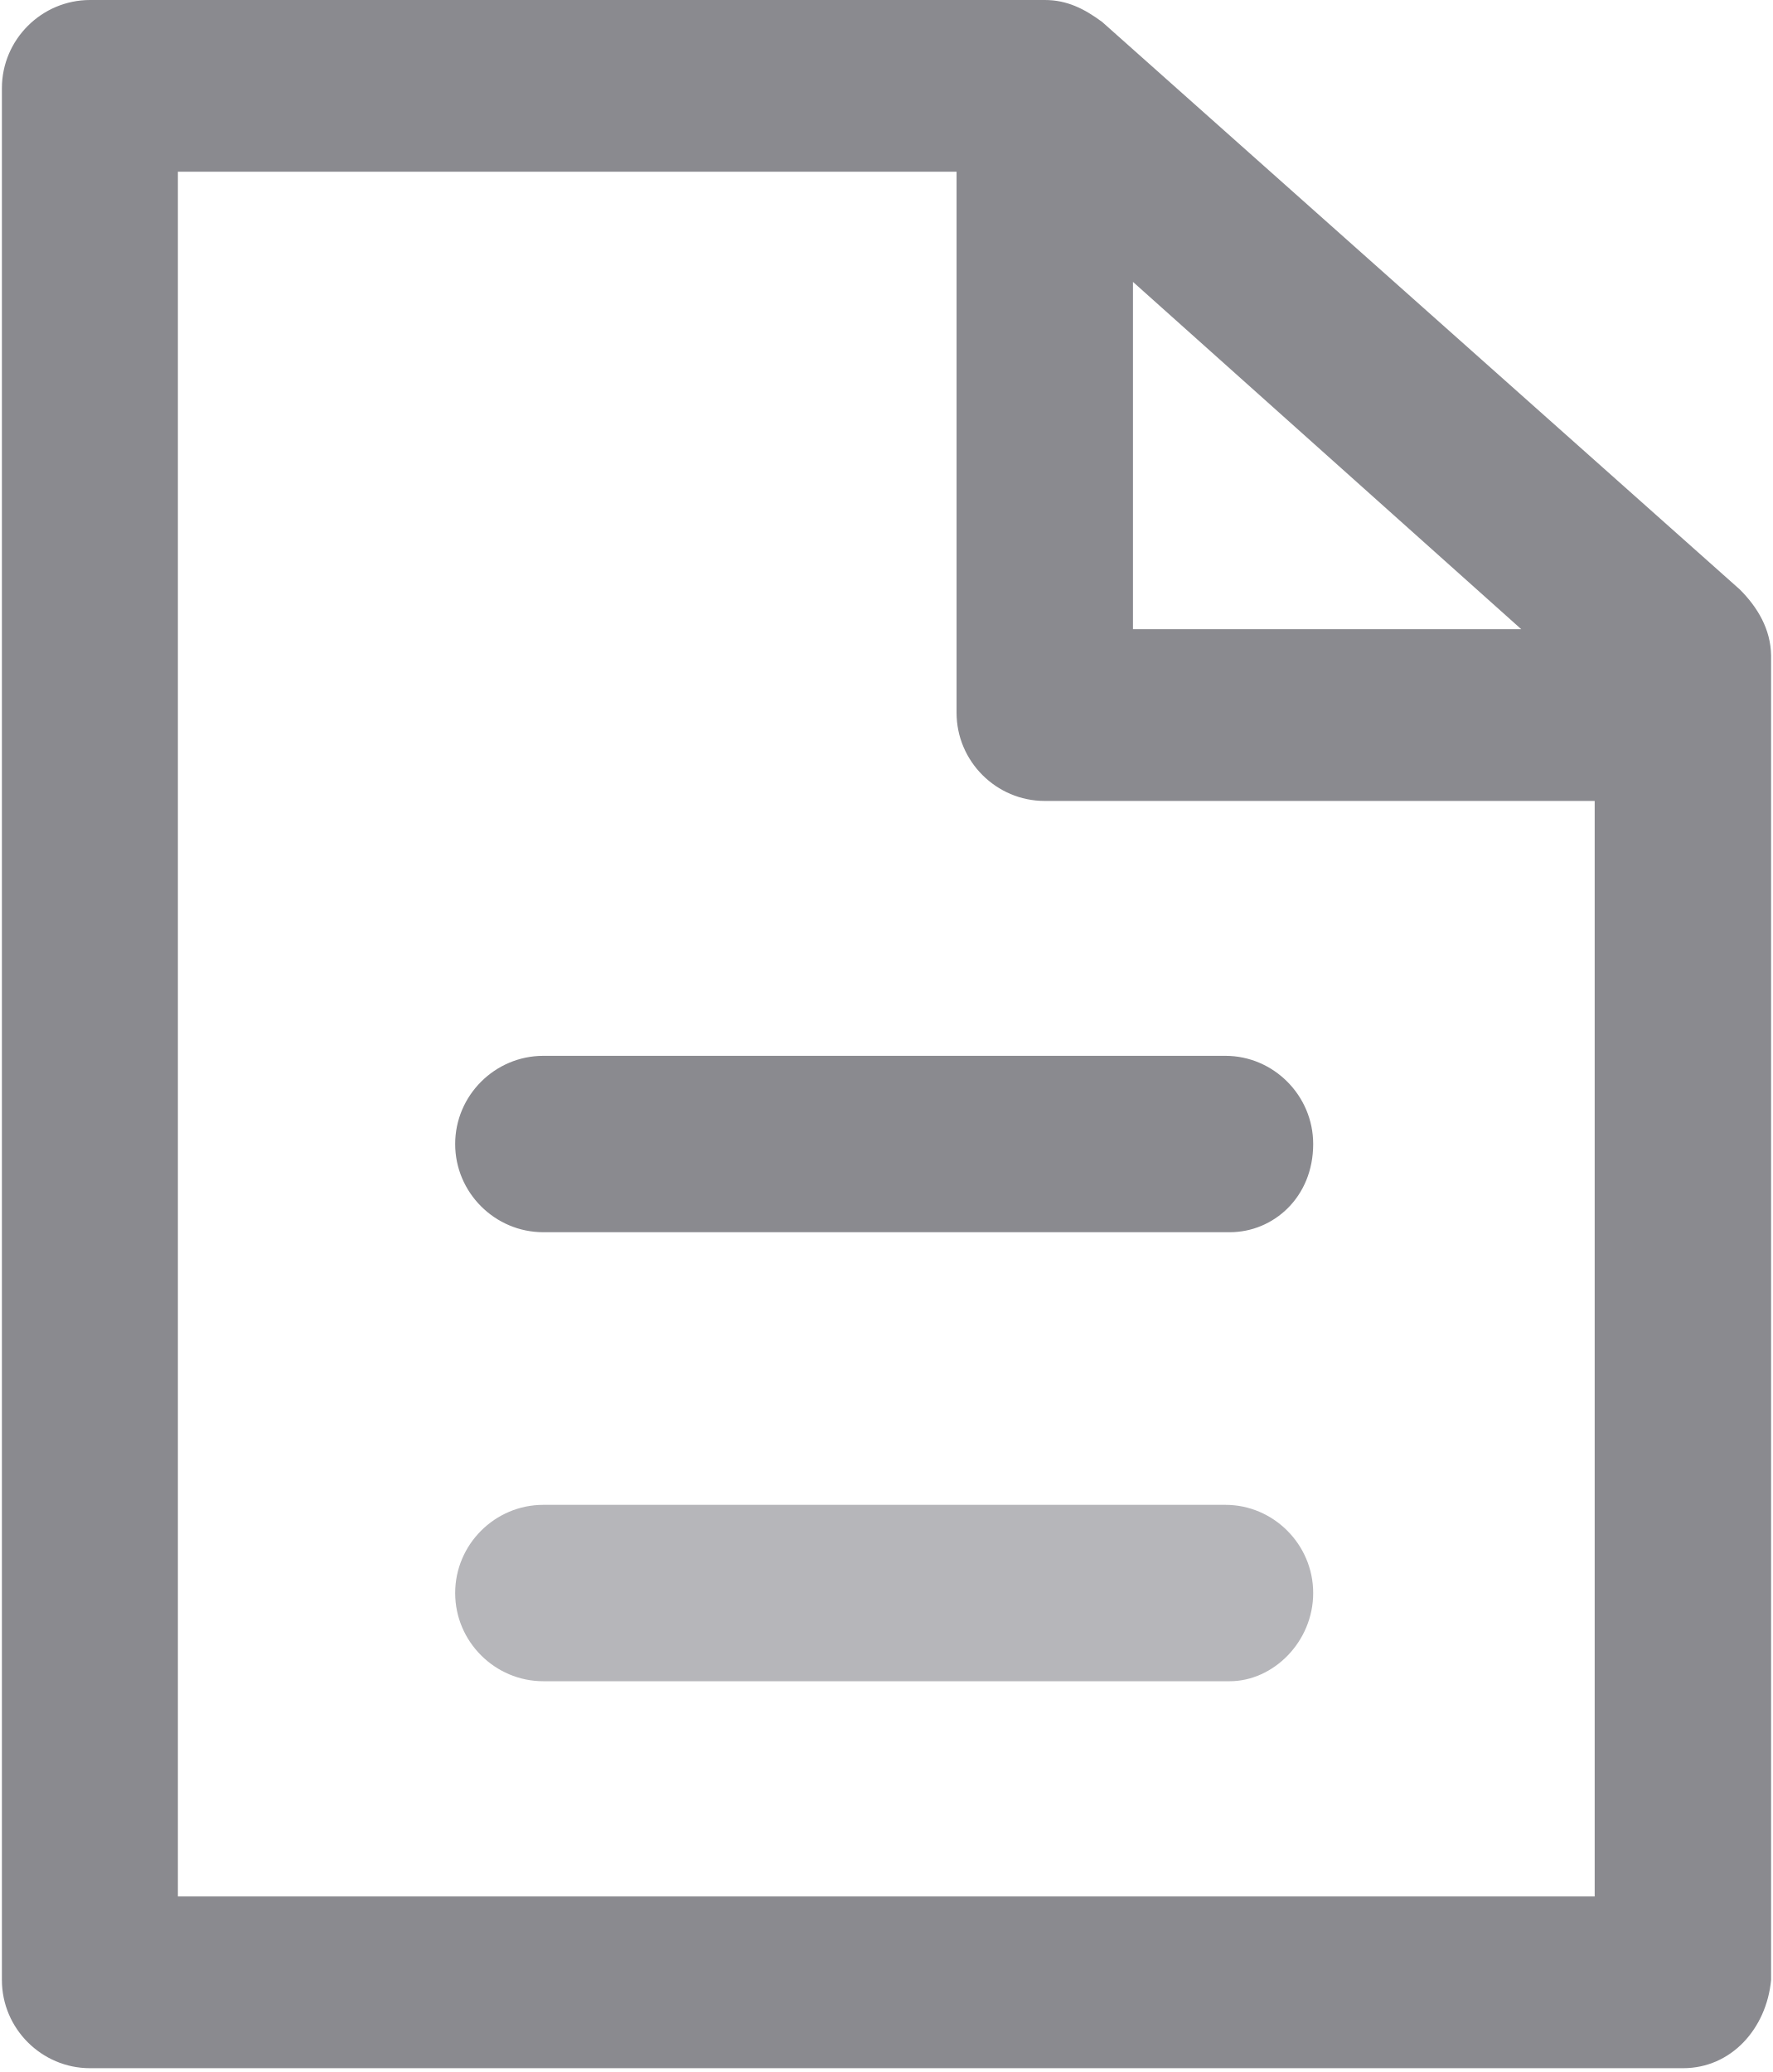
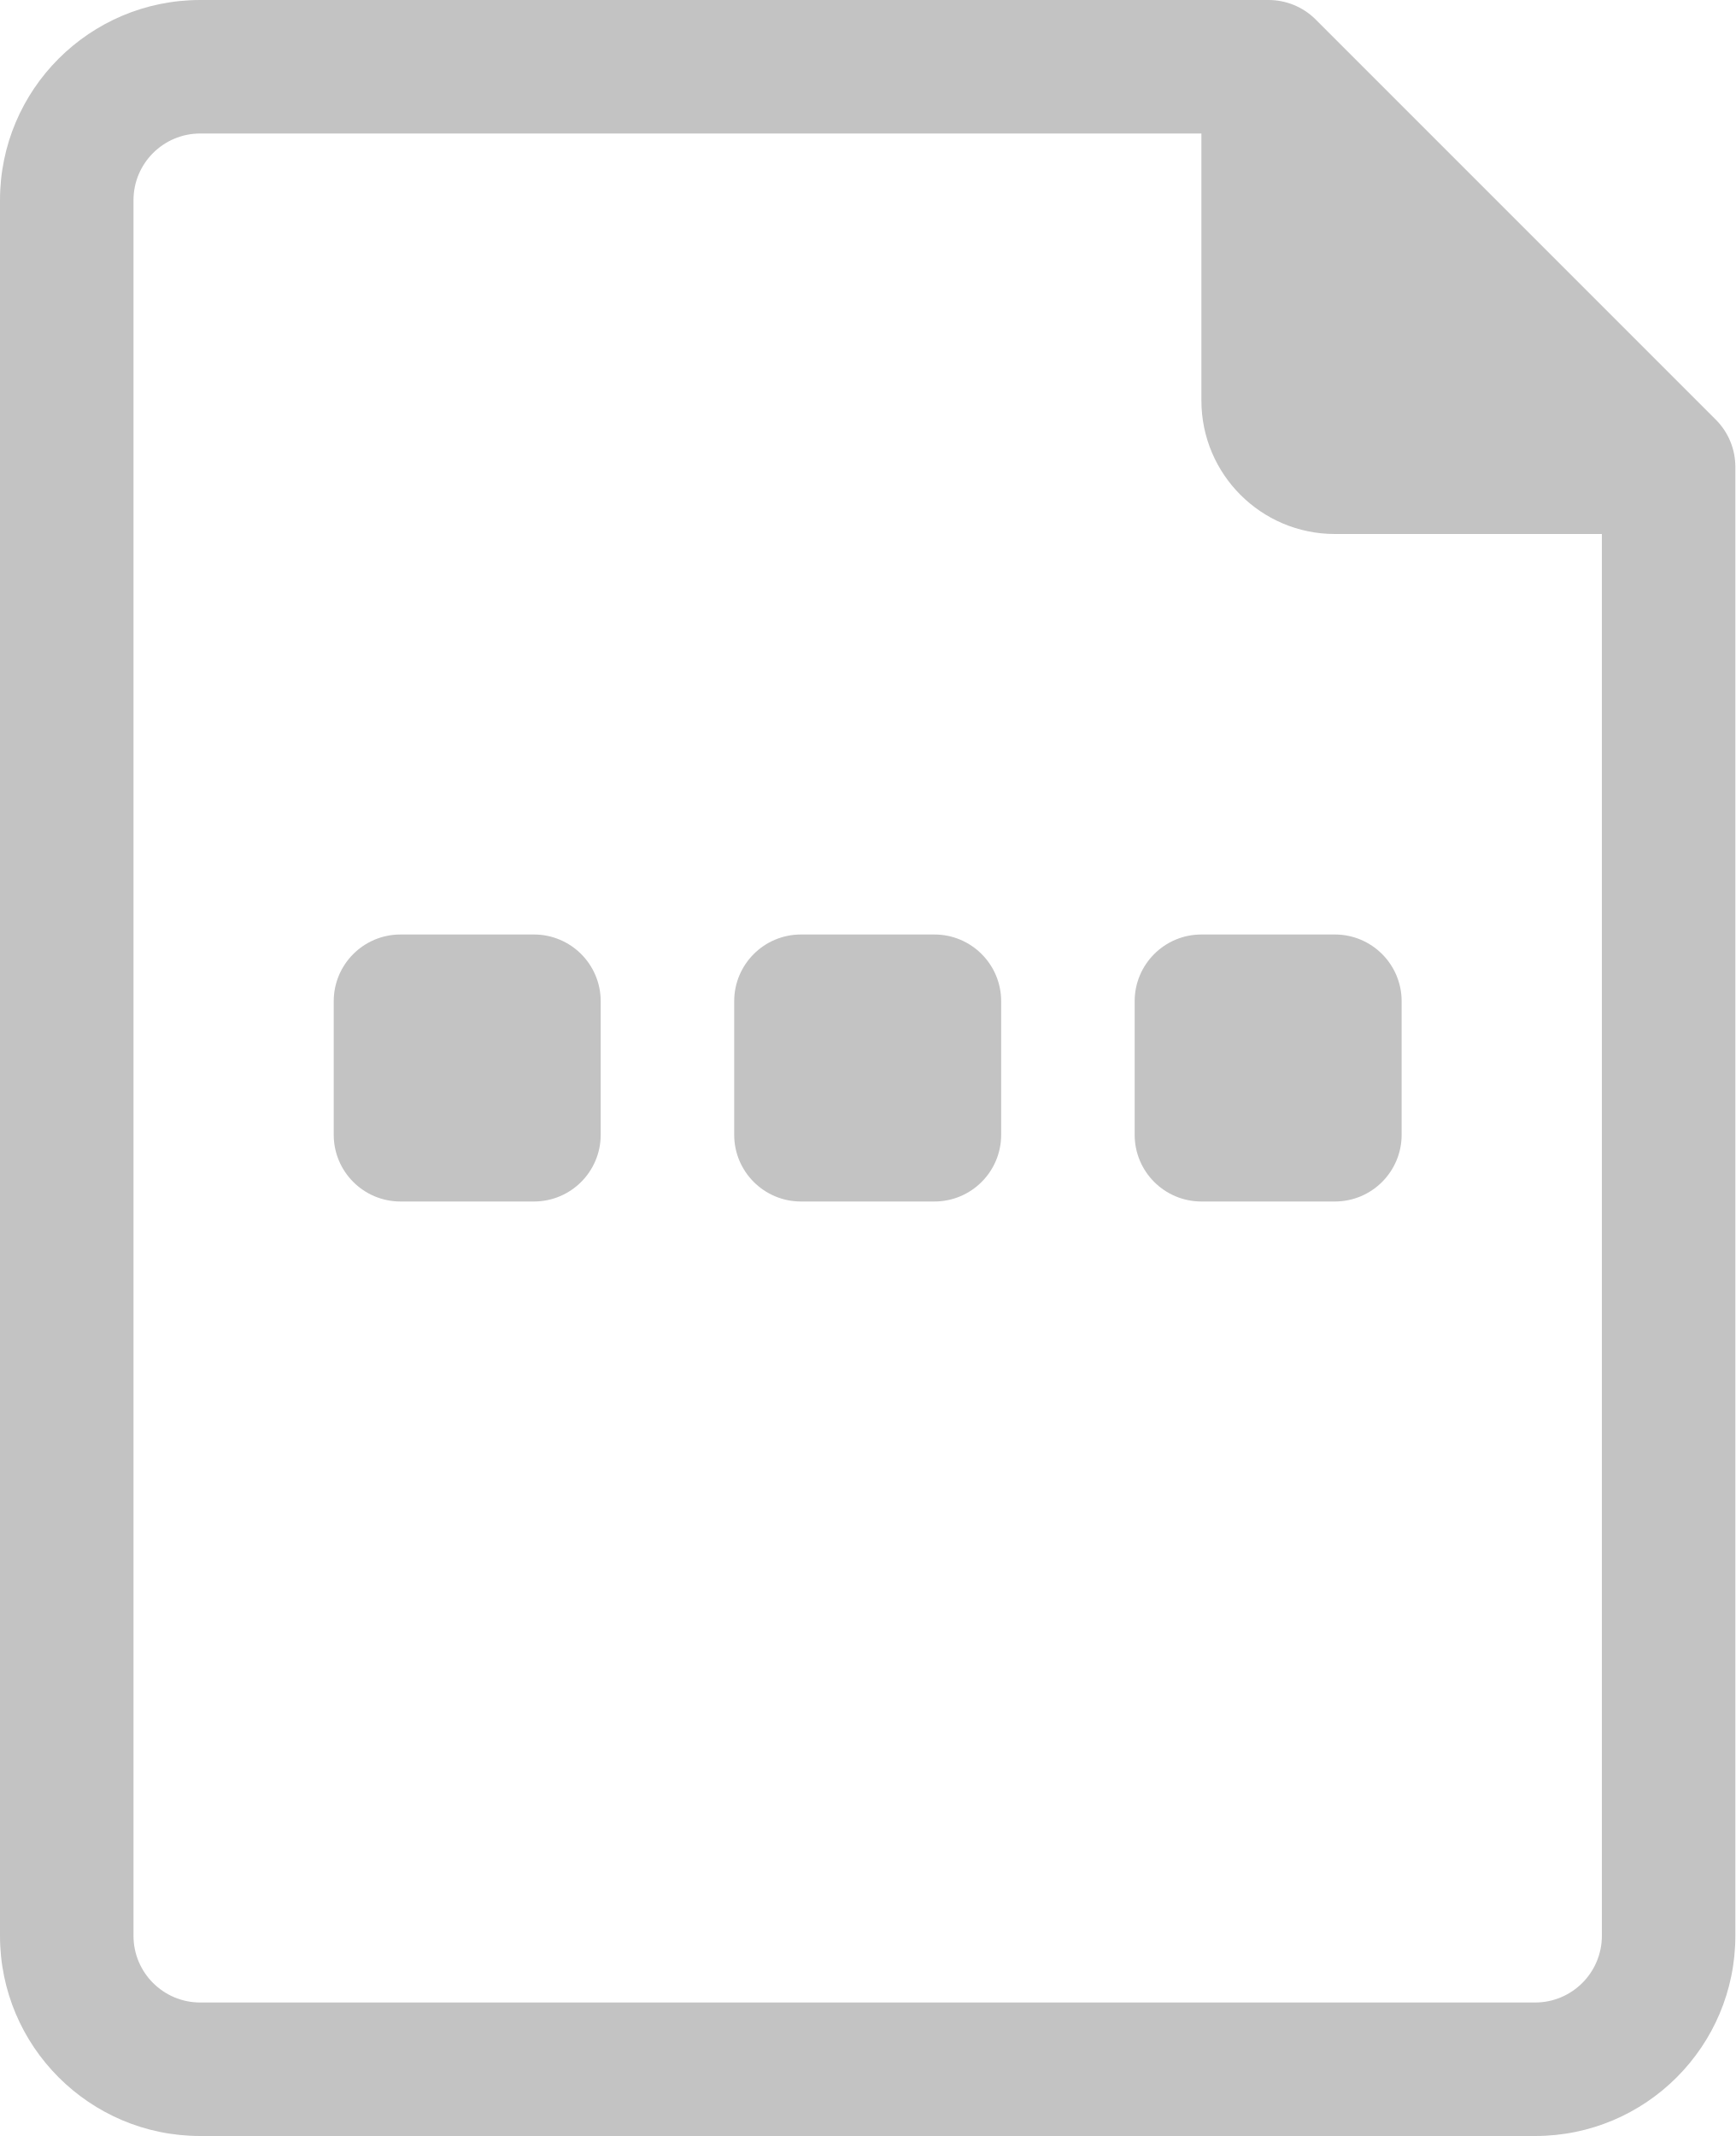
- <svg xmlns="http://www.w3.org/2000/svg" width="420" height="491" viewBox="0 0 420 491" fill="none">
-   <path d="M412.25 139.7L261.15 5.2C256.95 2.1 252.85 0 247.55 0H21.35C9.85 0 0.45 9.4 0.45 20.9V469.2C0.45 480.7 9.85 490.1 21.35 490.1H398.75C410.25 490.1 418.55 480.7 419.65 469.2V155.3C419.55 149.1 416.45 143.9 412.25 139.7ZM268.45 66.8L360.45 149.1H268.45V66.8ZM42.15 40.7H226.65V168.9C226.65 180.4 236.05 189.8 247.55 189.8H377.85V449.4H42.15V40.7Z" fill="#8A8A8F" />
-   <path d="M290.35 250.2H128.75C117.25 250.2 107.85 259.6 107.85 271.1C107.85 282.6 117.25 292 128.75 292H291.35C301.75 292 311.15 283.7 311.15 271.1C311.15 259.6 301.75 250.2 290.35 250.2Z" fill="#8A8A8F" />
-   <path d="M290.35 356.6H128.75C117.25 356.6 107.85 366 107.85 377.5C107.85 389 117.25 398.4 128.75 398.4H291.35C301.75 398.4 311.15 389 311.15 377.5C311.15 366 301.75 356.6 290.35 356.6Z" fill="rgba(138, 138, 143, 0.62)" />
+ <svg xmlns="http://www.w3.org/2000/svg" width="416" height="512" viewBox="0 0 416 512" fill="none">
+   <path d="M411.36 100.64L315.36 4.64C312.341 1.645 308.253 -0.024 304 1.11586e-05H48C21.49 1.11586e-05 0 21.49 0 48V464C0 490.51 21.49 512 48 512H368C394.51 512 416 490.51 416 464V112C416.025 107.747 414.355 103.66 411.36 100.64ZM384 464C384 472.837 376.837 480 368 480H48C39.163 480 32 472.837 32 464V48C32 39.163 39.163 32 48 32H288V96C288 113.673 302.327 128 320 128H384V464Z" fill="#BDBDBD" fill-opacity="0.9" />
+   <path d="M224 224H192C183.163 224 176 231.163 176 240V272C176 280.837 183.163 288 192 288H224C232.837 288 240 280.837 240 272V240C240 231.164 232.837 224 224 224Z" fill="#BDBDBD" fill-opacity="0.9" />
+   <path d="M288 224C279.163 224 272 231.163 272 240V272C272 280.837 279.163 288 288 288H320C328.837 288 336 280.837 336 272V240C336 231.163 328.837 224 320 224H288Z" fill="#BDBDBD" fill-opacity="0.9" />
+   <path d="M128 224H96C87.163 224 80 231.163 80 240V272C80 280.837 87.163 288 96 288H128C136.837 288 144 280.837 144 272V240C144 231.164 136.837 224 128 224Z" fill="#BDBDBD" fill-opacity="0.9" />
</svg>
